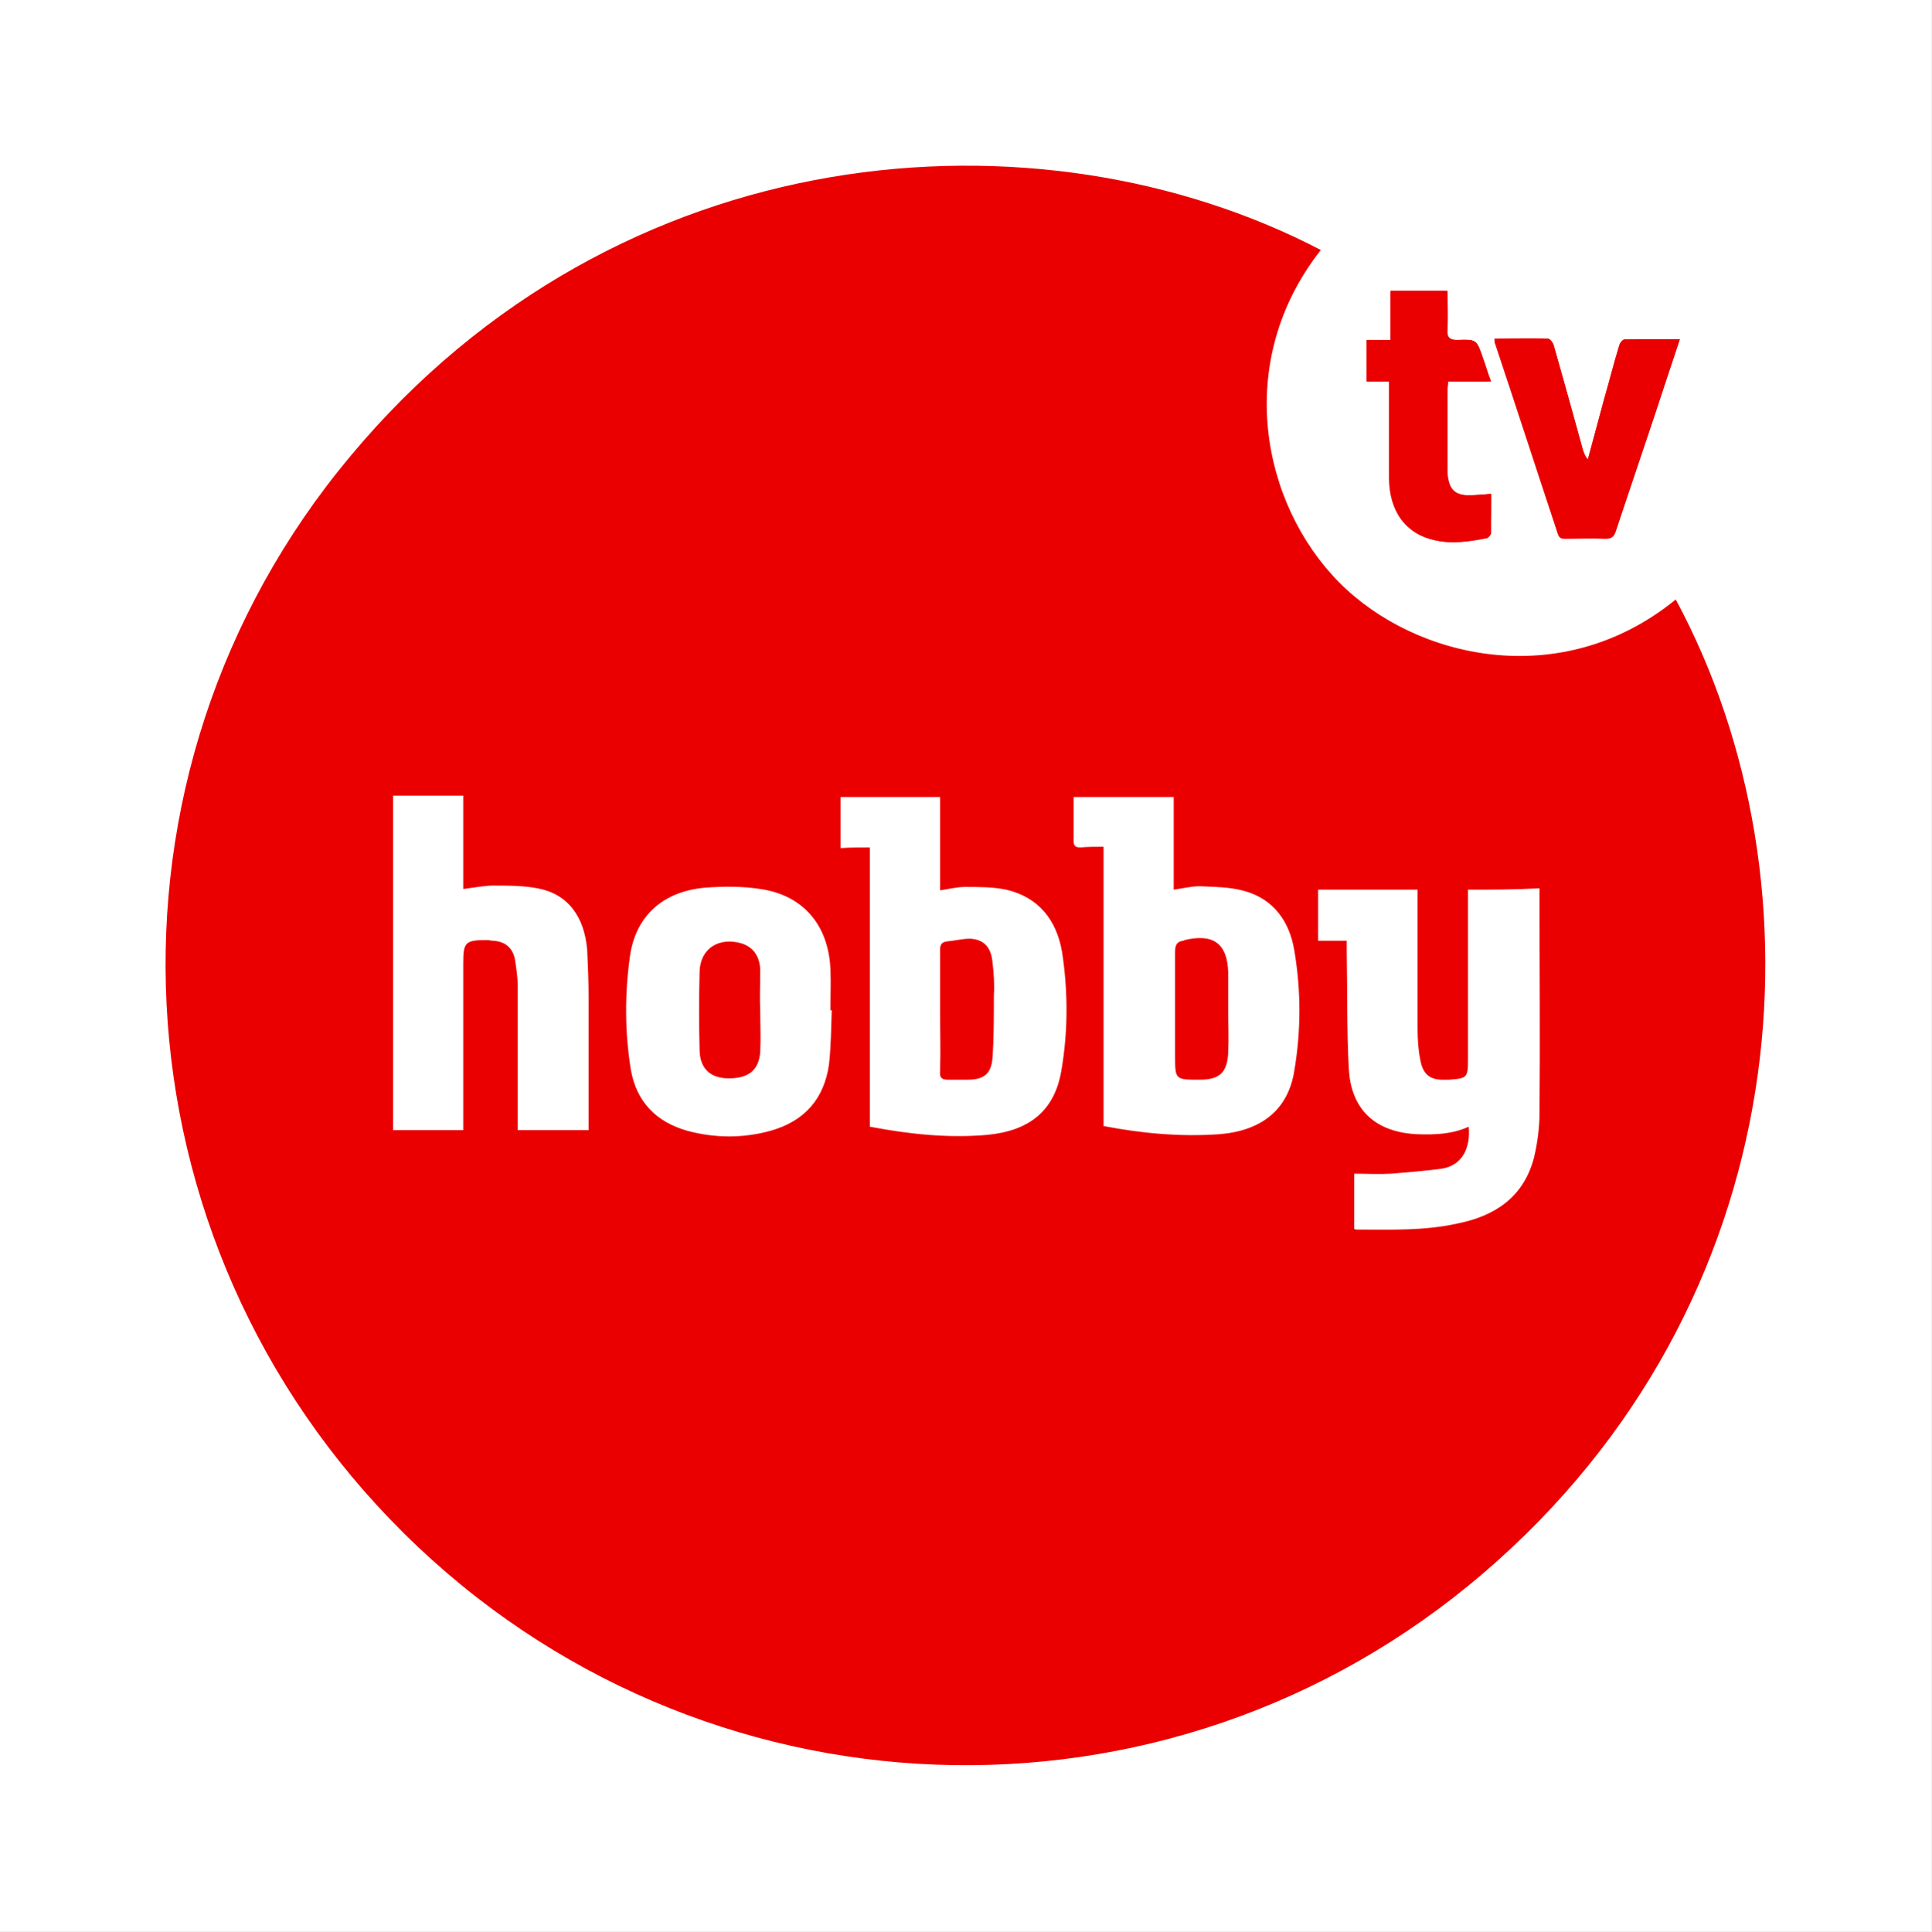
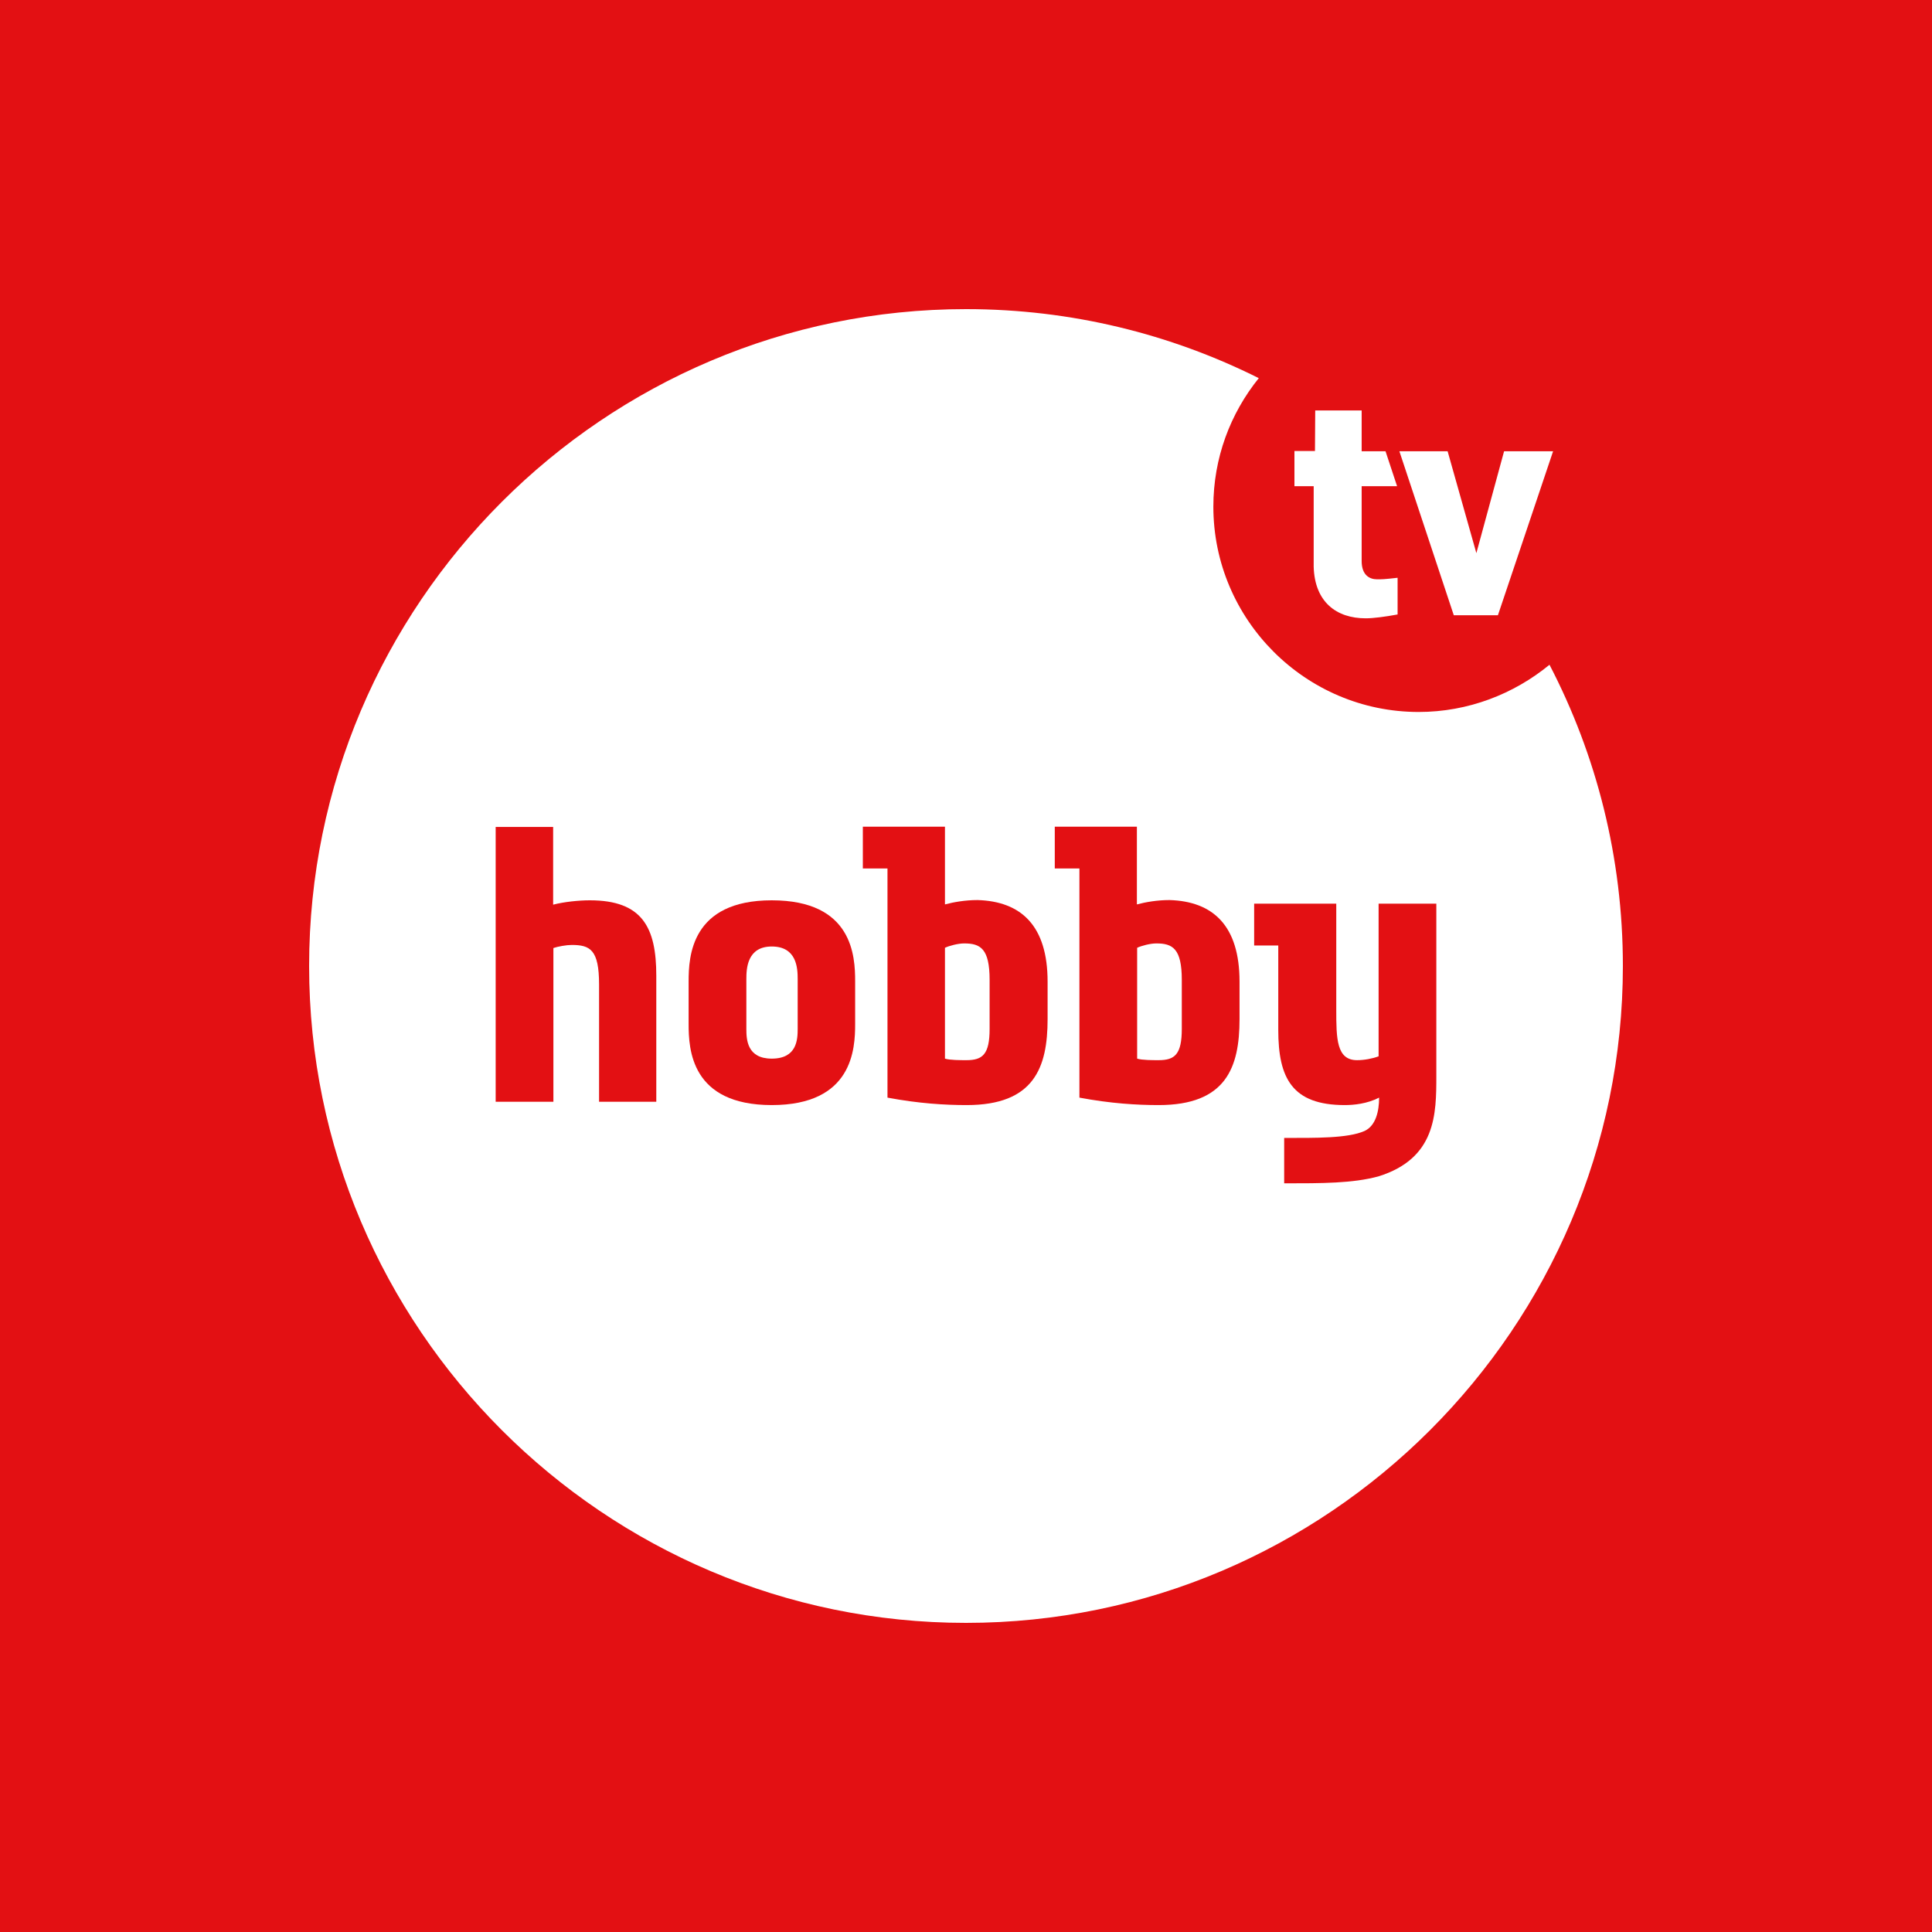
- <svg xmlns="http://www.w3.org/2000/svg" version="1.1" id="Vrstva_1" x="0px" y="0px" viewBox="0 0 283.5 283.5" style="enable-background:new 0 0 283.5 283.5;" xml:space="preserve">
-   <style type="text/css">
- 	.st0{fill:#FFFFFF;}
- 	.st1{fill:#EA0001;}
- </style>
-   <rect class="st0" width="283.5" height="283.5" />
-   <g>
-     <path class="st1" d="M246.6,49.8c-2.8,0-5.5,0-8.1,0c-0.3,0-0.7,0.5-0.8,0.9c-0.8,2.6-1.4,5.2-2.2,7.8c-0.8,3-1.6,6-2.4,8.9   c-0.4-0.4-0.5-0.8-0.7-1.3c-1.4-5.1-2.9-10.3-4.3-15.4c-0.1-0.4-0.5-0.9-0.8-1c-2.6-0.1-5.3,0-7.9,0c0,0.3,0,0.5,0.1,0.7   c3.1,9.3,6.2,18.6,9.2,27.9c0.2,0.6,0.6,0.7,1.1,0.7c1.9,0,3.9-0.1,5.8,0c0.9,0,1.3-0.2,1.6-1.1c1.8-5.7,3.8-11.3,5.7-17   C244.1,57.3,245.3,53.7,246.6,49.8z M218.9,72.5c-1.3,0.1-2.3,0.2-3.4,0.2c-1.8,0-2.7-0.8-3-2.5c-0.1-0.4-0.1-0.9-0.1-1.3   c0-3.9,0-7.8,0-11.7c0-0.4,0-0.8,0.1-1.2c2.1,0,4.2,0,6.3,0c-0.4-1.2-0.8-2.4-1.2-3.5c-0.9-2.7-0.9-2.7-3.7-2.6   c-1.2,0-1.6-0.2-1.5-1.5c0.1-1.9,0-3.8,0-5.7c-2.8,0-5.5,0-8.3,0c0,2.4,0,4.8,0,7.2c-1.3,0-2.4,0-3.5,0c0,2.1,0,4.1,0,6.1   c1.1,0,2.2,0,3.3,0c0,0.5,0,1,0,1.4c0,4.2,0,8.5,0,12.7c0,5,2.5,8.3,6.7,9.2c2.6,0.6,5.1,0.1,7.6-0.3c0.2,0,0.6-0.4,0.6-0.7   C218.9,76.4,218.9,74.5,218.9,72.5z" />
-     <path class="st1" d="M193.9,36.7c-12.9,16.4-8.7,37.3,2.7,48.8c11.1,11.2,32.6,16.2,49.4,2.5c22.5,41.8,18,103.3-28.2,142.9   c-46.5,39.9-115.2,37.1-158.5-5.8c-43.4-43-46.9-111.4-7.9-158.1C90.8,19.7,152.5,15.1,193.9,36.7z M215.5,130.6c0,0.6,0,1,0,1.5   c0,7.8,0,15.6,0,23.4c0,2.7-0.1,2.8-2.8,3c-0.2,0-0.3,0-0.5,0c-2.2,0.1-3.3-0.7-3.7-2.9c-0.3-1.5-0.4-3-0.4-4.6c0-6.3,0-12.7,0-19   c0-0.5,0-0.9,0-1.4c-5,0-9.8,0-14.6,0c0,2.5,0,4.9,0,7.5c1.4,0,2.8,0,4.2,0c0,0.7,0,1.2,0,1.7c0.1,5.7,0,11.3,0.3,17   c0.3,6.1,3.9,9.4,10,9.7c2.6,0.1,5.2,0,7.6-1.1c0.3,2.9-0.8,5.8-4.2,6.2c-2.4,0.3-4.8,0.5-7.2,0.7c-1.8,0.1-3.5,0-5.4,0   c0,2.8,0,5.4,0,8.1c0.2,0.1,0.3,0.1,0.4,0.1c5,0,9.9,0.2,14.8-0.9c5.5-1.1,9.7-3.9,11.2-9.7c0.5-2.1,0.8-4.4,0.8-6.5   c0.1-10.6,0-21.2,0-31.8c0-0.4,0-0.8,0-1.2C222.4,130.6,219,130.6,215.5,130.6z M127.7,124.4c0,13.7,0,27.3,0,41   c5.8,1.1,11.5,1.7,17.2,1.2c6.3-0.6,9.9-3.6,10.9-9.4c1-5.8,1-11.7,0.1-17.5c-0.8-4.6-3.4-8-8.2-9.1c-1.9-0.4-4-0.4-6-0.4   c-1.2,0-2.4,0.3-3.7,0.5c0-4.6,0-9.1,0-13.7c-4.9,0-9.8,0-14.6,0c0,2.5,0,4.9,0,7.5C124.8,124.4,126.2,124.4,127.7,124.4z    M162,124.3c0,13.8,0,27.4,0,41c5.7,1.1,11.4,1.6,17,1.2c6.2-0.5,10.1-3.6,11-9.3c1-5.9,1-11.8,0-17.7c-0.7-4.2-3-7.5-7.3-8.7   c-2.1-0.6-4.4-0.6-6.6-0.7c-1.2,0-2.4,0.3-3.8,0.5c0-4.6,0-9.1,0-13.6c-5,0-9.8,0-14.7,0c0,2.2,0,4.3,0,6.4c0,0.8,0.3,1,1,1   C159.7,124.3,160.8,124.3,162,124.3z M57.7,165.9c3.5,0,6.9,0,10.3,0c0-0.6,0-1.1,0-1.5c0-7.7,0-15.3,0-23c0-3.1,0.3-3.4,3.5-3.4   c0.3,0,0.6,0.1,0.9,0.1c1.8,0.1,2.9,1.1,3.2,2.8c0.2,1.3,0.4,2.6,0.4,4c0,6.5,0,13.1,0,19.6c0,0.5,0,0.9,0,1.4c3.5,0,6.9,0,10.4,0   c0-0.5,0-0.9,0-1.4c0-6.1,0-12.2,0-18.3c0-2.2-0.1-4.5-0.2-6.7c-0.4-5-2.9-8.3-7.3-9.1c-2.1-0.4-4.3-0.4-6.4-0.4   c-1.4,0-2.9,0.3-4.5,0.5c0-4.6,0-9.1,0-13.7c-3.5,0-6.9,0-10.3,0C57.7,133.3,57.7,149.6,57.7,165.9z M122.1,148.3   c-0.1,0-0.1,0-0.2,0c0-2,0.1-4.1,0-6.1c-0.3-6.4-4-10.8-10.3-11.7c-2.6-0.4-5.3-0.4-8-0.2c-6.1,0.5-10.2,4-11.1,9.9   c-0.8,5.6-0.8,11.2,0.1,16.8c0.8,4.7,3.7,7.7,8.3,9c4.1,1.1,8.2,1.1,12.2,0c5-1.4,7.9-4.7,8.6-9.8C122,153.5,122,150.9,122.1,148.3   z" />
-     <path class="st1" d="M246.6,49.8c-1.3,3.9-2.5,7.5-3.7,11.2c-1.9,5.7-3.8,11.3-5.7,17c-0.3,0.9-0.7,1.1-1.6,1.1   c-1.9-0.1-3.9,0-5.8,0c-0.6,0-0.9-0.1-1.1-0.7c-3.1-9.3-6.1-18.6-9.2-27.9c-0.1-0.2-0.1-0.4-0.1-0.7c2.7,0,5.3,0,7.9,0   c0.3,0,0.7,0.6,0.8,1c1.5,5.1,2.9,10.3,4.3,15.4c0.1,0.4,0.3,0.9,0.7,1.3c0.8-3,1.6-6,2.4-8.9c0.7-2.6,1.4-5.2,2.2-7.8   c0.1-0.4,0.5-0.9,0.8-0.9C241.2,49.8,243.8,49.8,246.6,49.8z" />
-     <path class="st1" d="M218.9,72.5c0,2.1,0,3.9,0,5.8c0,0.2-0.4,0.6-0.6,0.7c-2.5,0.5-5,0.9-7.6,0.3c-4.2-0.9-6.6-4.2-6.7-9.2   c0-4.2,0-8.5,0-12.7c0-0.4,0-0.8,0-1.4c-1.2,0-2.2,0-3.3,0c0-2.1,0-4,0-6.1c1.1,0,2.2,0,3.5,0c0-2.5,0-4.8,0-7.2c2.8,0,5.5,0,8.3,0   c0,1.9,0.1,3.8,0,5.7c-0.1,1.2,0.4,1.5,1.5,1.5c2.8-0.1,2.8,0,3.7,2.6c0.4,1.1,0.7,2.2,1.2,3.5c-2.1,0-4.2,0-6.3,0   c0,0.5-0.1,0.9-0.1,1.2c0,3.9,0,7.8,0,11.7c0,0.4,0,0.9,0.1,1.3c0.3,1.8,1.2,2.5,3,2.5C216.5,72.7,217.6,72.6,218.9,72.5z" />
-     <path class="st1" d="M138,148.3c0-2.9,0-5.9,0-8.8c0-0.8,0.2-1.2,1-1.3c1.1-0.1,2.3-0.4,3.4-0.4c2,0.1,3.1,1.2,3.3,3.5   c0.2,1.6,0.3,3.3,0.2,4.9c0,3,0,6.1-0.2,9.1c-0.2,2.4-1.3,3.2-3.7,3.2c-1,0-2,0-2.9,0c-0.8,0-1.2-0.3-1.1-1.2   C138.1,154.3,138,151.3,138,148.3z" />
-     <path class="st1" d="M180.3,148.5c0,2,0.1,3.9,0,5.9c-0.1,3-1.2,4.1-4.2,4.1c-3.6,0-3.6,0-3.6-3.6c0-5.1,0-10.1,0-15.2   c0-1,0.3-1.5,1.2-1.6c0.1,0,0.1-0.1,0.2-0.1c4.2-1,6.3,0.5,6.4,4.8C180.3,144.7,180.3,146.6,180.3,148.5   C180.3,148.5,180.3,148.5,180.3,148.5z" />
-     <path class="st1" d="M111.6,148.5c0,2,0.1,3.9,0,5.9c-0.2,2.7-1.7,3.9-4.6,3.9c-2.7,0-4.2-1.4-4.3-4c-0.1-3.9-0.1-7.8,0-11.7   c0.1-3.4,2.9-5.1,6.2-4.1c1.8,0.6,2.6,2,2.7,3.8C111.6,144.4,111.5,146.4,111.6,148.5C111.5,148.5,111.5,148.5,111.6,148.5z" />
+ <svg xmlns="http://www.w3.org/2000/svg" width="250" height="250" viewBox="0 0 250 250" fill="none">
+   <rect width="250" height="250" fill="#E31013" />
+   <mask id="mask0_363_3013" style="mask-type:luminance" maskUnits="userSpaceOnUse" x="40" y="40" width="170" height="170">
+     <path d="M210 40H40V210H210V40Z" fill="white" />
+   </mask>
+   <g mask="url(#mask0_363_3013)">
+     <path fill-rule="evenodd" clip-rule="evenodd" d="M183.57 92.129C168.928 92.129 157.008 80.176 157.008 65.566C157.008 59.258 159.199 53.514 162.885 48.932C151.463 43.221 138.613 40 125 40C78.184 40 40 78.15 40 125C40 171.85 78.184 210 125 210C171.816 210 210 171.816 210 125C210 110.955 206.58 97.707 200.504 86.019C195.889 89.805 189.979 92.129 183.57 92.129Z" fill="white" />
+   </g>
+   <mask id="mask1_363_3013" style="mask-type:luminance" maskUnits="userSpaceOnUse" x="40" y="40" width="170" height="170">
+     <path d="M210 40H40V210H210V40Z" fill="white" />
+   </mask>
+   <g mask="url(#mask1_363_3013)">
+     <path fill-rule="evenodd" clip-rule="evenodd" d="M139.676 112.383V142.033C143.76 142.797 147.113 142.996 149.936 142.996C158.635 142.996 160.395 138.148 160.395 131.873V127.025C160.395 119.787 156.975 116.633 151.33 116.467C149.736 116.467 148.242 116.732 147.113 117.031V106.971H136.488V112.383H139.676ZM147.146 122.643C147.711 122.377 148.84 122.078 149.637 122.078C151.729 122.078 152.924 122.742 152.924 126.793V133.135C152.924 136.422 152.027 137.186 149.936 137.186C149.139 137.186 147.777 137.186 147.146 136.986V122.643Z" fill="#E31013" />
+   </g>
+   <mask id="mask2_363_3013" style="mask-type:luminance" maskUnits="userSpaceOnUse" x="40" y="40" width="170" height="170">
+     <path d="M210 40H40V210H210V40Z" fill="white" />
+   </mask>
+   <g mask="url(#mask2_363_3013)">
+     <path fill-rule="evenodd" clip-rule="evenodd" d="M114.84 112.383V142.033C118.924 142.797 122.277 142.996 125.1 142.996C133.799 142.996 135.559 138.148 135.559 131.873V127.025C135.559 119.787 132.139 116.633 126.494 116.467C124.9 116.467 123.406 116.732 122.277 117.031V106.971H111.652V112.383H114.84ZM122.277 122.643C122.842 122.377 123.971 122.078 124.768 122.078C126.859 122.078 128.055 122.742 128.055 126.793V133.135C128.055 136.422 127.158 137.186 125.066 137.186C124.27 137.186 122.908 137.186 122.277 136.986V122.643Z" fill="#E31013" />
+   </g>
+   <mask id="mask3_363_3013" style="mask-type:luminance" maskUnits="userSpaceOnUse" x="40" y="40" width="170" height="170">
+     <path d="M210 40H40V210H210V40Z" fill="white" />
+   </mask>
+   <g mask="url(#mask3_363_3013)">
+     <path fill-rule="evenodd" clip-rule="evenodd" d="M110.656 126.992C110.656 123.738 110.357 116.5 99.865 116.5C89.406 116.5 89.107 123.805 89.107 126.992V132.504C89.107 135.758 89.406 142.996 99.865 142.996C110.357 142.996 110.656 135.725 110.656 132.504V126.992ZM103.219 133.135C103.219 134.529 103.119 136.986 99.865 136.986C96.678 136.986 96.578 134.529 96.578 133.135V126.693C96.578 125.332 96.678 122.477 99.865 122.477C103.119 122.477 103.219 125.299 103.219 126.693V133.135Z" fill="#E31013" />
+   </g>
+   <mask id="mask4_363_3013" style="mask-type:luminance" maskUnits="userSpaceOnUse" x="40" y="40" width="170" height="170">
+     <path d="M210 40H40V210H210V40Z" fill="white" />
+   </mask>
+   <g mask="url(#mask4_363_3013)">
+     <path fill-rule="evenodd" clip-rule="evenodd" d="M174.008 142.996C175.203 142.996 176.896 142.83 178.457 142.033C178.457 143.793 178.025 145.686 176.564 146.35C174.406 147.312 170.156 147.246 166.172 147.246V153.123C171.119 153.123 175.037 153.123 178.357 152.227C185.828 149.902 185.861 144.158 185.861 139.211V116.932H178.391V136.688C177.594 136.986 176.531 137.186 175.602 137.186C172.945 137.186 172.912 134.396 172.912 130.678V116.932H162.287V122.344H165.408V133.268C165.408 139.51 167.201 142.996 174.008 142.996Z" fill="#E31013" />
+   </g>
+   <mask id="mask5_363_3013" style="mask-type:luminance" maskUnits="userSpaceOnUse" x="40" y="40" width="170" height="170">
+     <path d="M210 40H40V210H210V40Z" fill="white" />
+   </mask>
+   <g mask="url(#mask5_363_3013)">
+     <path fill-rule="evenodd" clip-rule="evenodd" d="M77.486 142.564H84.924V126.262C84.924 120.02 83.131 116.5 76.324 116.5C74.897 116.5 72.971 116.699 71.576 117.064V107.004H64.139V142.564H71.609V122.676C72.174 122.477 73.303 122.277 73.967 122.277C76.357 122.277 77.519 122.875 77.519 127.391V142.564H77.486Z" fill="#E31013" />
+   </g>
+   <mask id="mask6_363_3013" style="mask-type:luminance" maskUnits="userSpaceOnUse" x="40" y="40" width="170" height="170">
+     <path d="M210 40H40V210H210V40Z" fill="white" />
+   </mask>
+   <g mask="url(#mask6_363_3013)">
+     <path fill-rule="evenodd" clip-rule="evenodd" d="M188.119 79.611H193.83L200.969 58.395H194.627L191.041 71.576L187.322 58.395H181.08L188.119 79.611Z" fill="white" />
+   </g>
+   <mask id="mask7_363_3013" style="mask-type:luminance" maskUnits="userSpaceOnUse" x="40" y="40" width="170" height="170">
+     <path d="M210 40H40V210H210V40Z" fill="white" />
+   </mask>
+   <g mask="url(#mask7_363_3013)">
+     <path fill-rule="evenodd" clip-rule="evenodd" d="M180.848 74.764C179.121 74.963 178.822 74.963 178.191 74.963C177.195 74.963 176.199 74.398 176.199 72.606V62.91H180.781L179.287 58.395H176.199V53.115H170.189L170.156 58.361H167.5V62.91H169.99V73.336C170.123 77.885 172.912 80.01 176.73 80.01C177.693 80.01 179.221 79.811 180.848 79.512V74.764Z" fill="white" />
  </g>
</svg>
